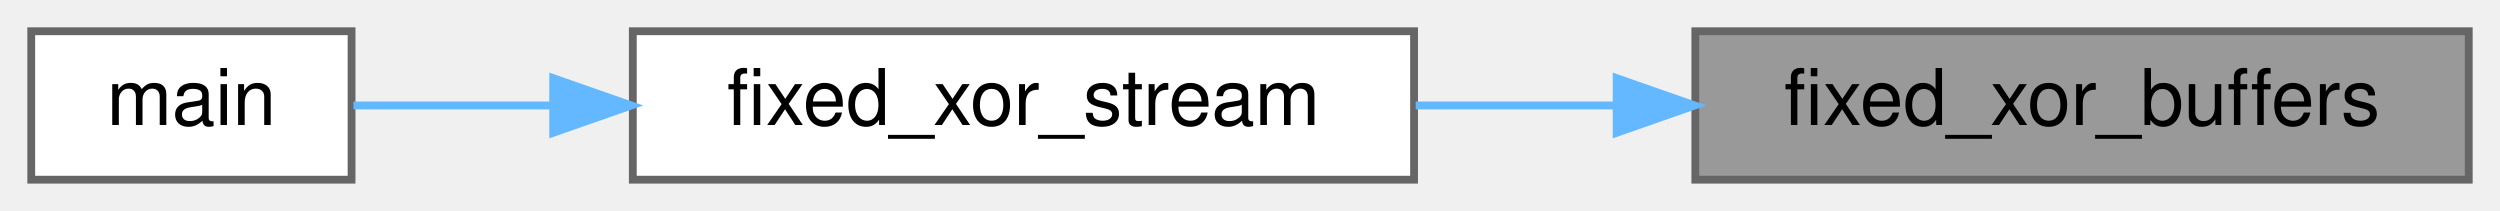
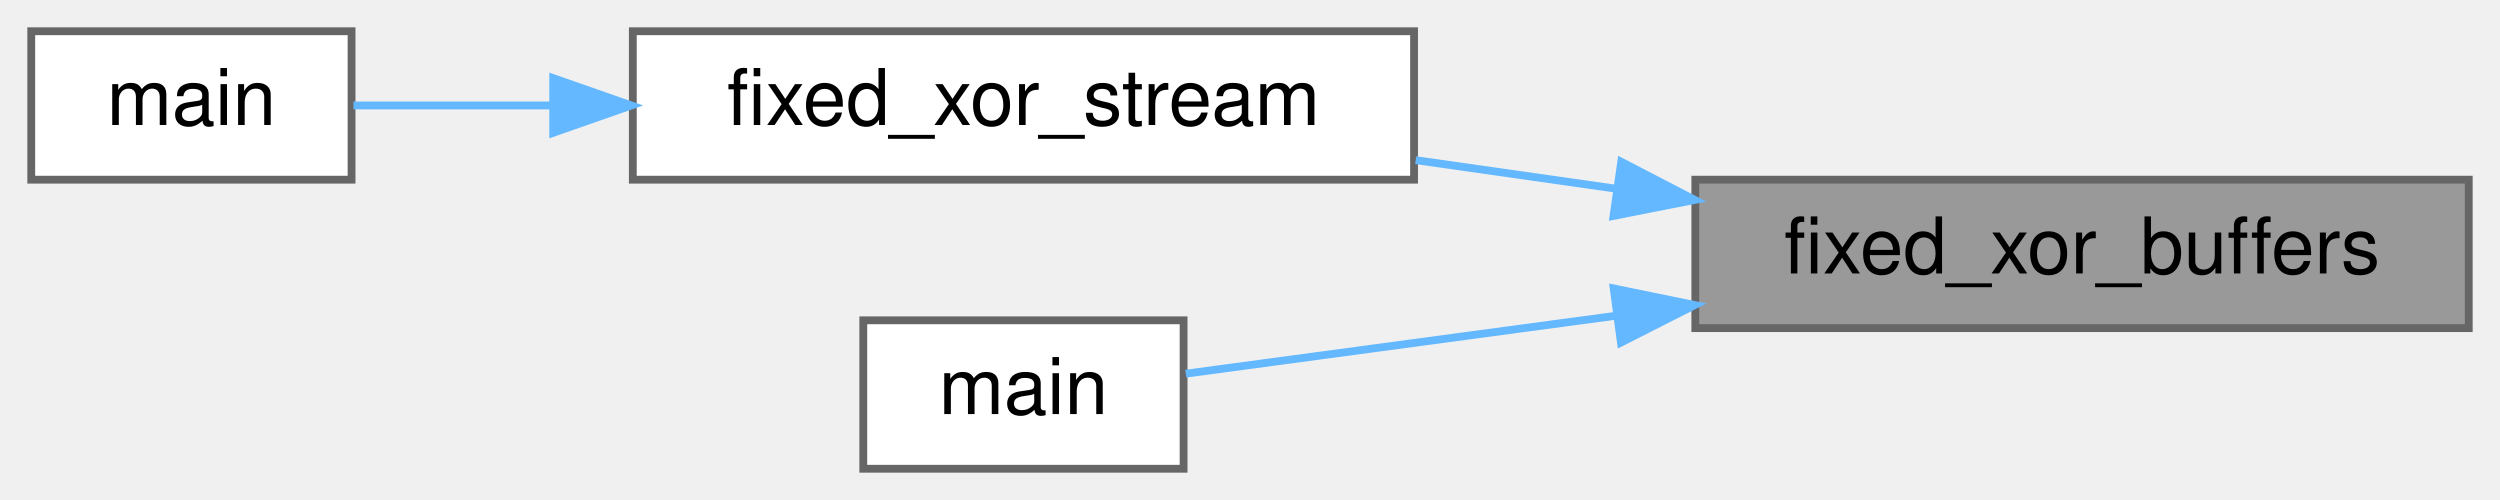
- <svg xmlns="http://www.w3.org/2000/svg" xmlns:xlink="http://www.w3.org/1999/xlink" width="320pt" height="27pt" viewBox="0.00 0.00 320.00 27.00">
-   <g id="graph0" class="graph" transform="scale(1 1) rotate(0) translate(4 23)">
+ <svg xmlns="http://www.w3.org/2000/svg" xmlns:xlink="http://www.w3.org/1999/xlink" width="320pt" height="64pt" viewBox="0.00 0.00 320.00 64.00">
+   <g id="graph0" class="graph" transform="scale(1 1) rotate(0) translate(4 60)">
    <g id="Node000001" class="node">
      <g id="a_Node000001">
        <a xlink:title="Implementation of fixed_xor_buffers().">
-           <polygon fill="#999999" stroke="#666666" points="312,-19 213,-19 213,0 312,0 312,-19" />
-           <text text-anchor="middle" x="262.5" y="-7" font-family="Helvetica,sans-Serif" font-size="10.00">fixed_xor_buffers</text>
+           <polygon fill="#999999" stroke="#666666" points="312,-37 213,-37 213,-18 312,-18 312,-37" />
+           <text text-anchor="middle" x="262.5" y="-25" font-family="Helvetica,sans-Serif" font-size="10.00">fixed_xor_buffers</text>
        </a>
      </g>
    </g>
    <g id="Node000002" class="node">
      <g id="a_Node000002">
        <a xlink:href="fixed__xor_8c.html#a1719a7f89364714ae3b944a4772f8eb5" target="_top" xlink:title="XOR two half-length buffers read sequentially from a stream.">
-           <polygon fill="white" stroke="#666666" points="177,-19 77,-19 77,0 177,0 177,-19" />
-           <text text-anchor="middle" x="127" y="-7" font-family="Helvetica,sans-Serif" font-size="10.00">fixed_xor_stream</text>
+           <polygon fill="white" stroke="#666666" points="177,-56 77,-56 77,-37 177,-37 177,-56" />
+           <text text-anchor="middle" x="127" y="-44" font-family="Helvetica,sans-Serif" font-size="10.00">fixed_xor_stream</text>
        </a>
      </g>
    </g>
    <g id="edge1_Node000001_Node000002" class="edge">
      <g id="a_edge1_Node000001_Node000002">
        <a xlink:title=" ">
-           <path fill="none" stroke="#63b8ff" d="M202.68,-9.5C194.18,-9.5 185.5,-9.5 177.21,-9.5" />
-           <polygon fill="#63b8ff" stroke="#63b8ff" points="202.93,-13 212.93,-9.5 202.93,-6 202.93,-13" />
+           <path fill="none" stroke="#63b8ff" d="M202.96,-35.83C194.37,-37.05 185.59,-38.3 177.21,-39.5" />
+           <polygon fill="#63b8ff" stroke="#63b8ff" points="203.52,-39.29 212.93,-34.41 202.53,-32.36 203.52,-39.29" />
+         </a>
+       </g>
+     </g>
+     <g id="Node000004" class="node">
+       <g id="a_Node000004">
+         <a xlink:href="set__1__challenge__2_8c.html#a840291bc02cba5474a4cb46a9b9566fe" target="_top" xlink:title=" ">
+           <polygon fill="white" stroke="#666666" points="147.5,-19 106.5,-19 106.5,0 147.5,0 147.5,-19" />
+           <text text-anchor="middle" x="127" y="-7" font-family="Helvetica,sans-Serif" font-size="10.00">main</text>
+         </a>
+       </g>
+     </g>
+     <g id="edge3_Node000001_Node000004" class="edge">
+       <g id="a_edge3_Node000001_Node000004">
+         <a xlink:title=" ">
+           <path fill="none" stroke="#63b8ff" d="M203.01,-19.61C183.21,-16.94 162.43,-14.14 147.78,-12.17" />
+           <polygon fill="#63b8ff" stroke="#63b8ff" points="202.55,-23.08 212.93,-20.95 203.48,-16.15 202.55,-23.08" />
        </a>
      </g>
    </g>
    <g id="Node000003" class="node">
      <g id="a_Node000003">
        <a xlink:href="fixed__xor__main_8c.html#a840291bc02cba5474a4cb46a9b9566fe" target="_top" xlink:title="Entry point that streams stdin through fixed_xor_stream().">
-           <polygon fill="white" stroke="#666666" points="41,-19 0,-19 0,0 41,0 41,-19" />
-           <text text-anchor="middle" x="20.5" y="-7" font-family="Helvetica,sans-Serif" font-size="10.00">main</text>
+           <polygon fill="white" stroke="#666666" points="41,-56 0,-56 0,-37 41,-37 41,-56" />
+           <text text-anchor="middle" x="20.5" y="-44" font-family="Helvetica,sans-Serif" font-size="10.00">main</text>
        </a>
      </g>
    </g>
    <g id="edge2_Node000002_Node000003" class="edge">
      <g id="a_edge2_Node000002_Node000003">
        <a xlink:title=" ">
-           <path fill="none" stroke="#63b8ff" d="M66.77,-9.5C57.58,-9.5 48.68,-9.5 41.24,-9.5" />
-           <polygon fill="#63b8ff" stroke="#63b8ff" points="66.81,-13 76.81,-9.5 66.81,-6 66.81,-13" />
+           <path fill="none" stroke="#63b8ff" d="M66.77,-46.5C57.58,-46.5 48.68,-46.5 41.24,-46.5" />
+           <polygon fill="#63b8ff" stroke="#63b8ff" points="66.81,-50 76.81,-46.5 66.81,-43 66.81,-50" />
        </a>
      </g>
    </g>
  </g>
</svg>
